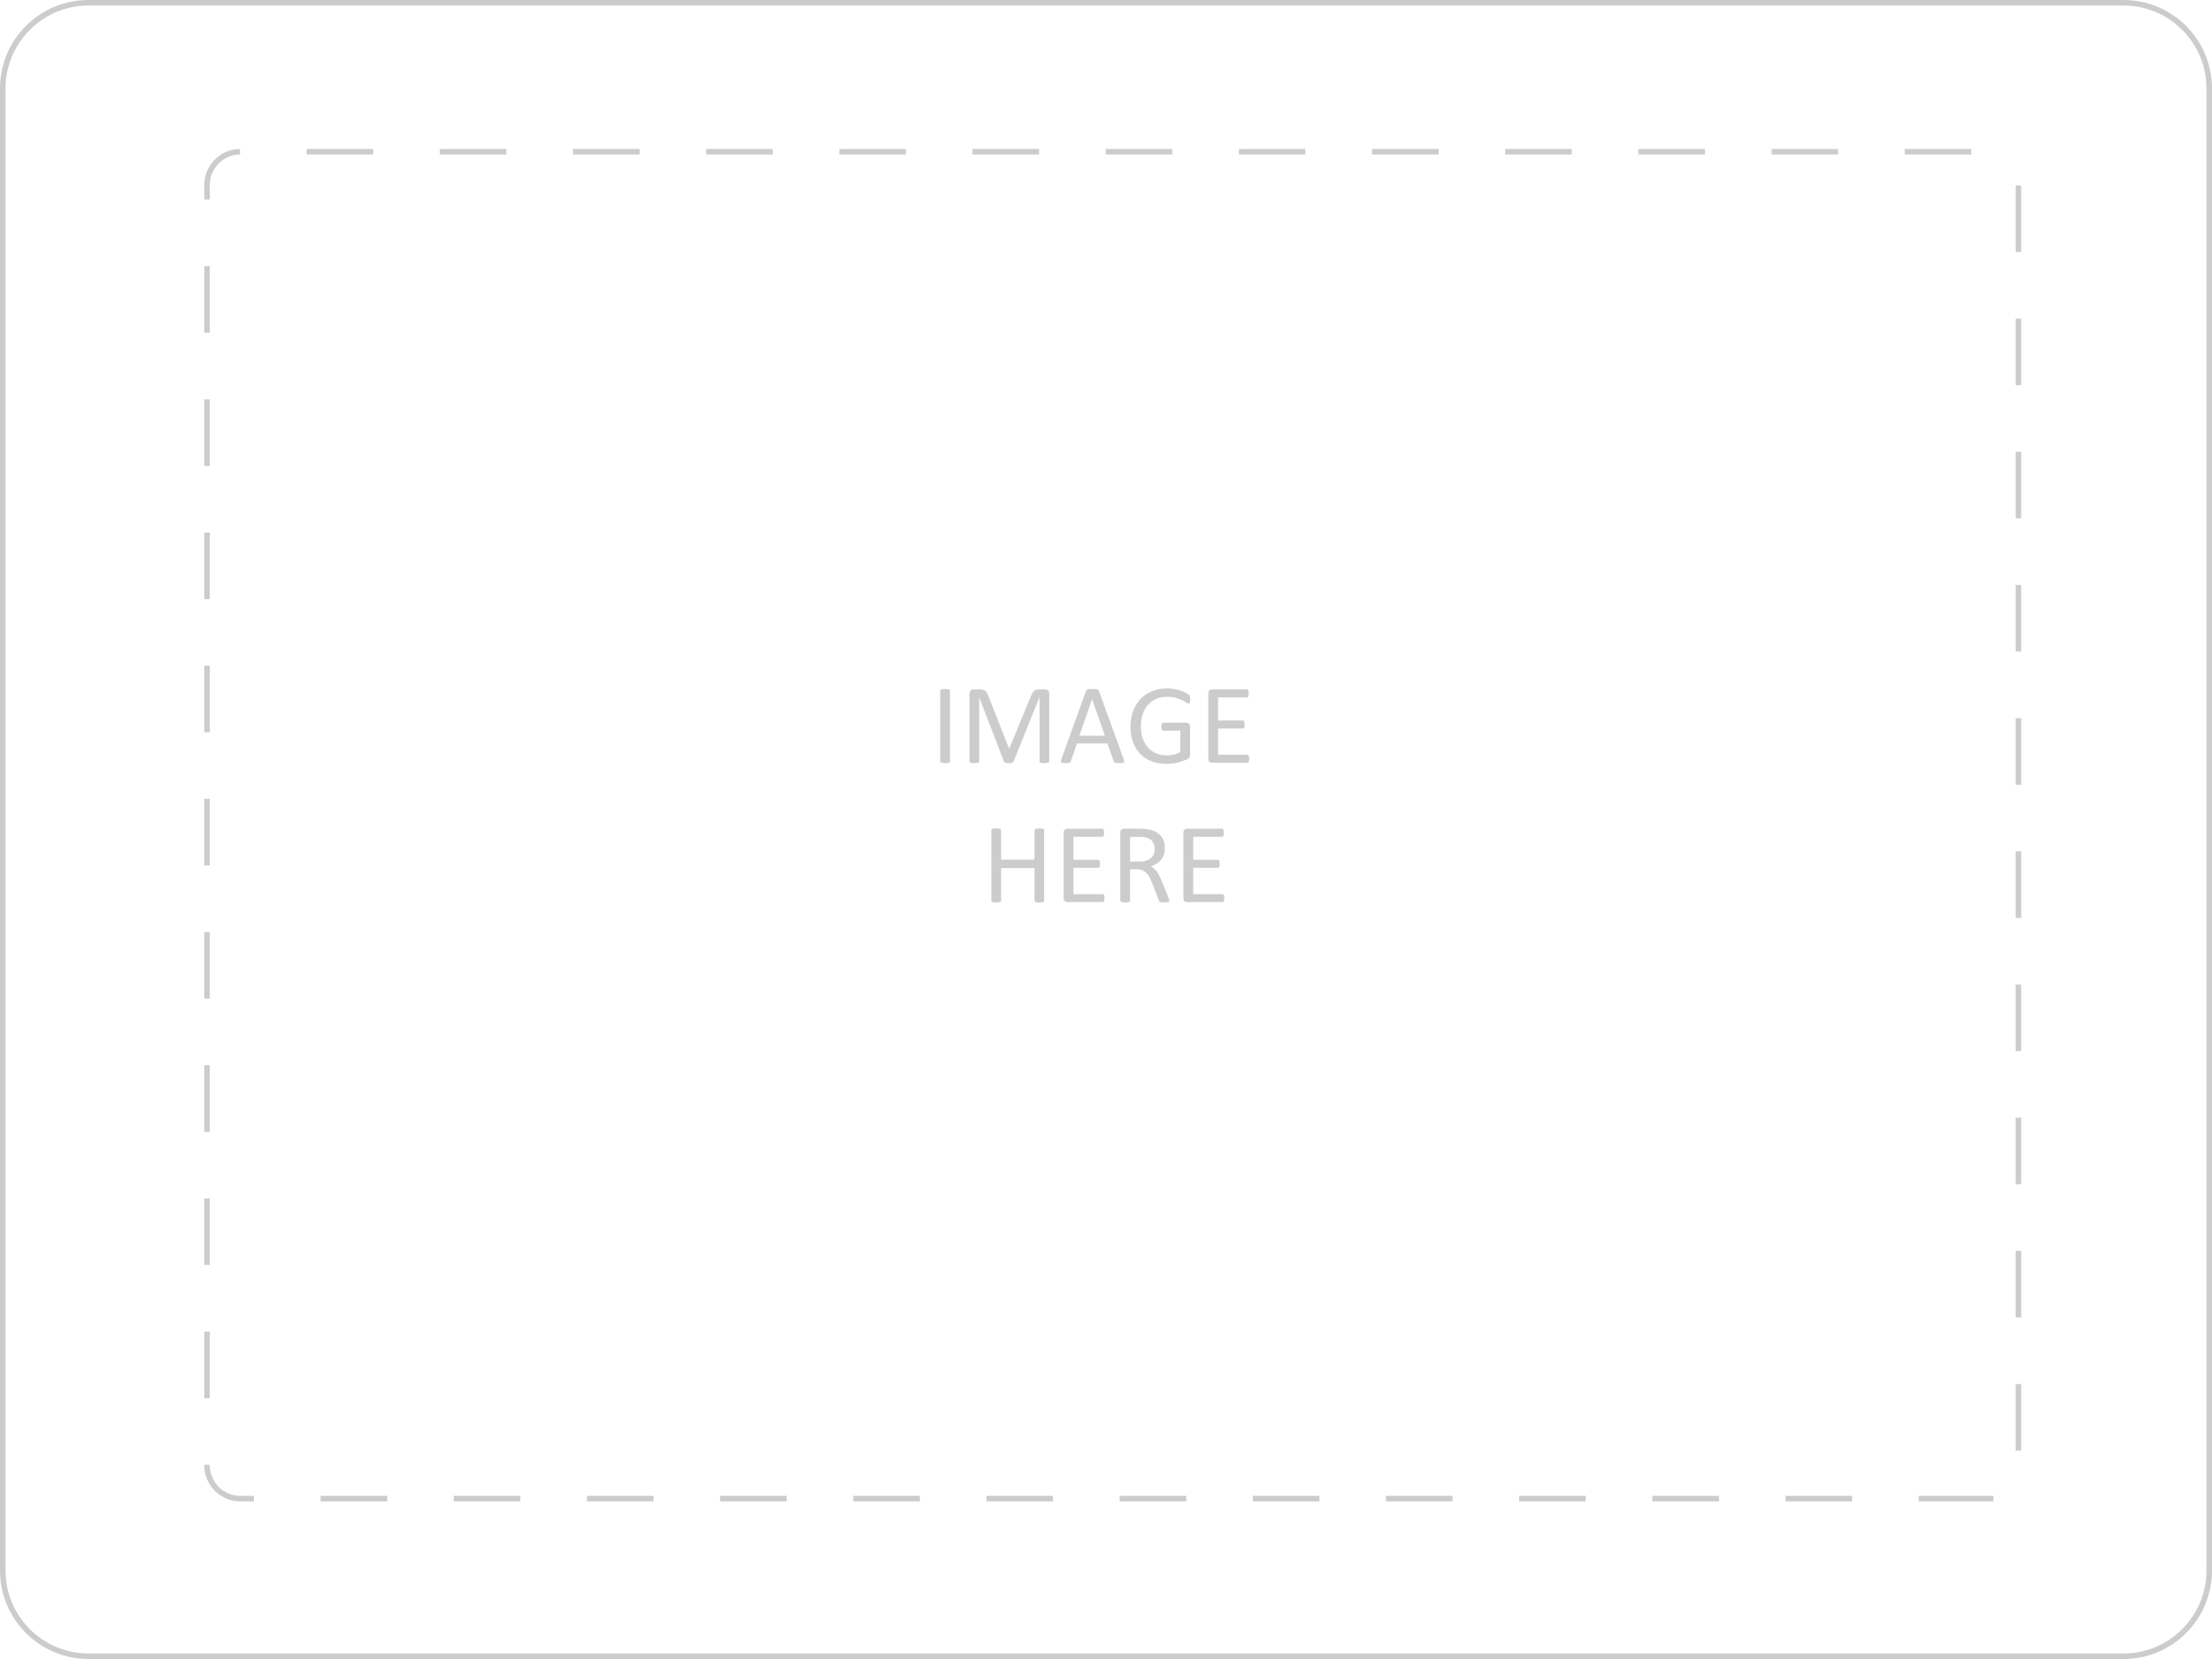
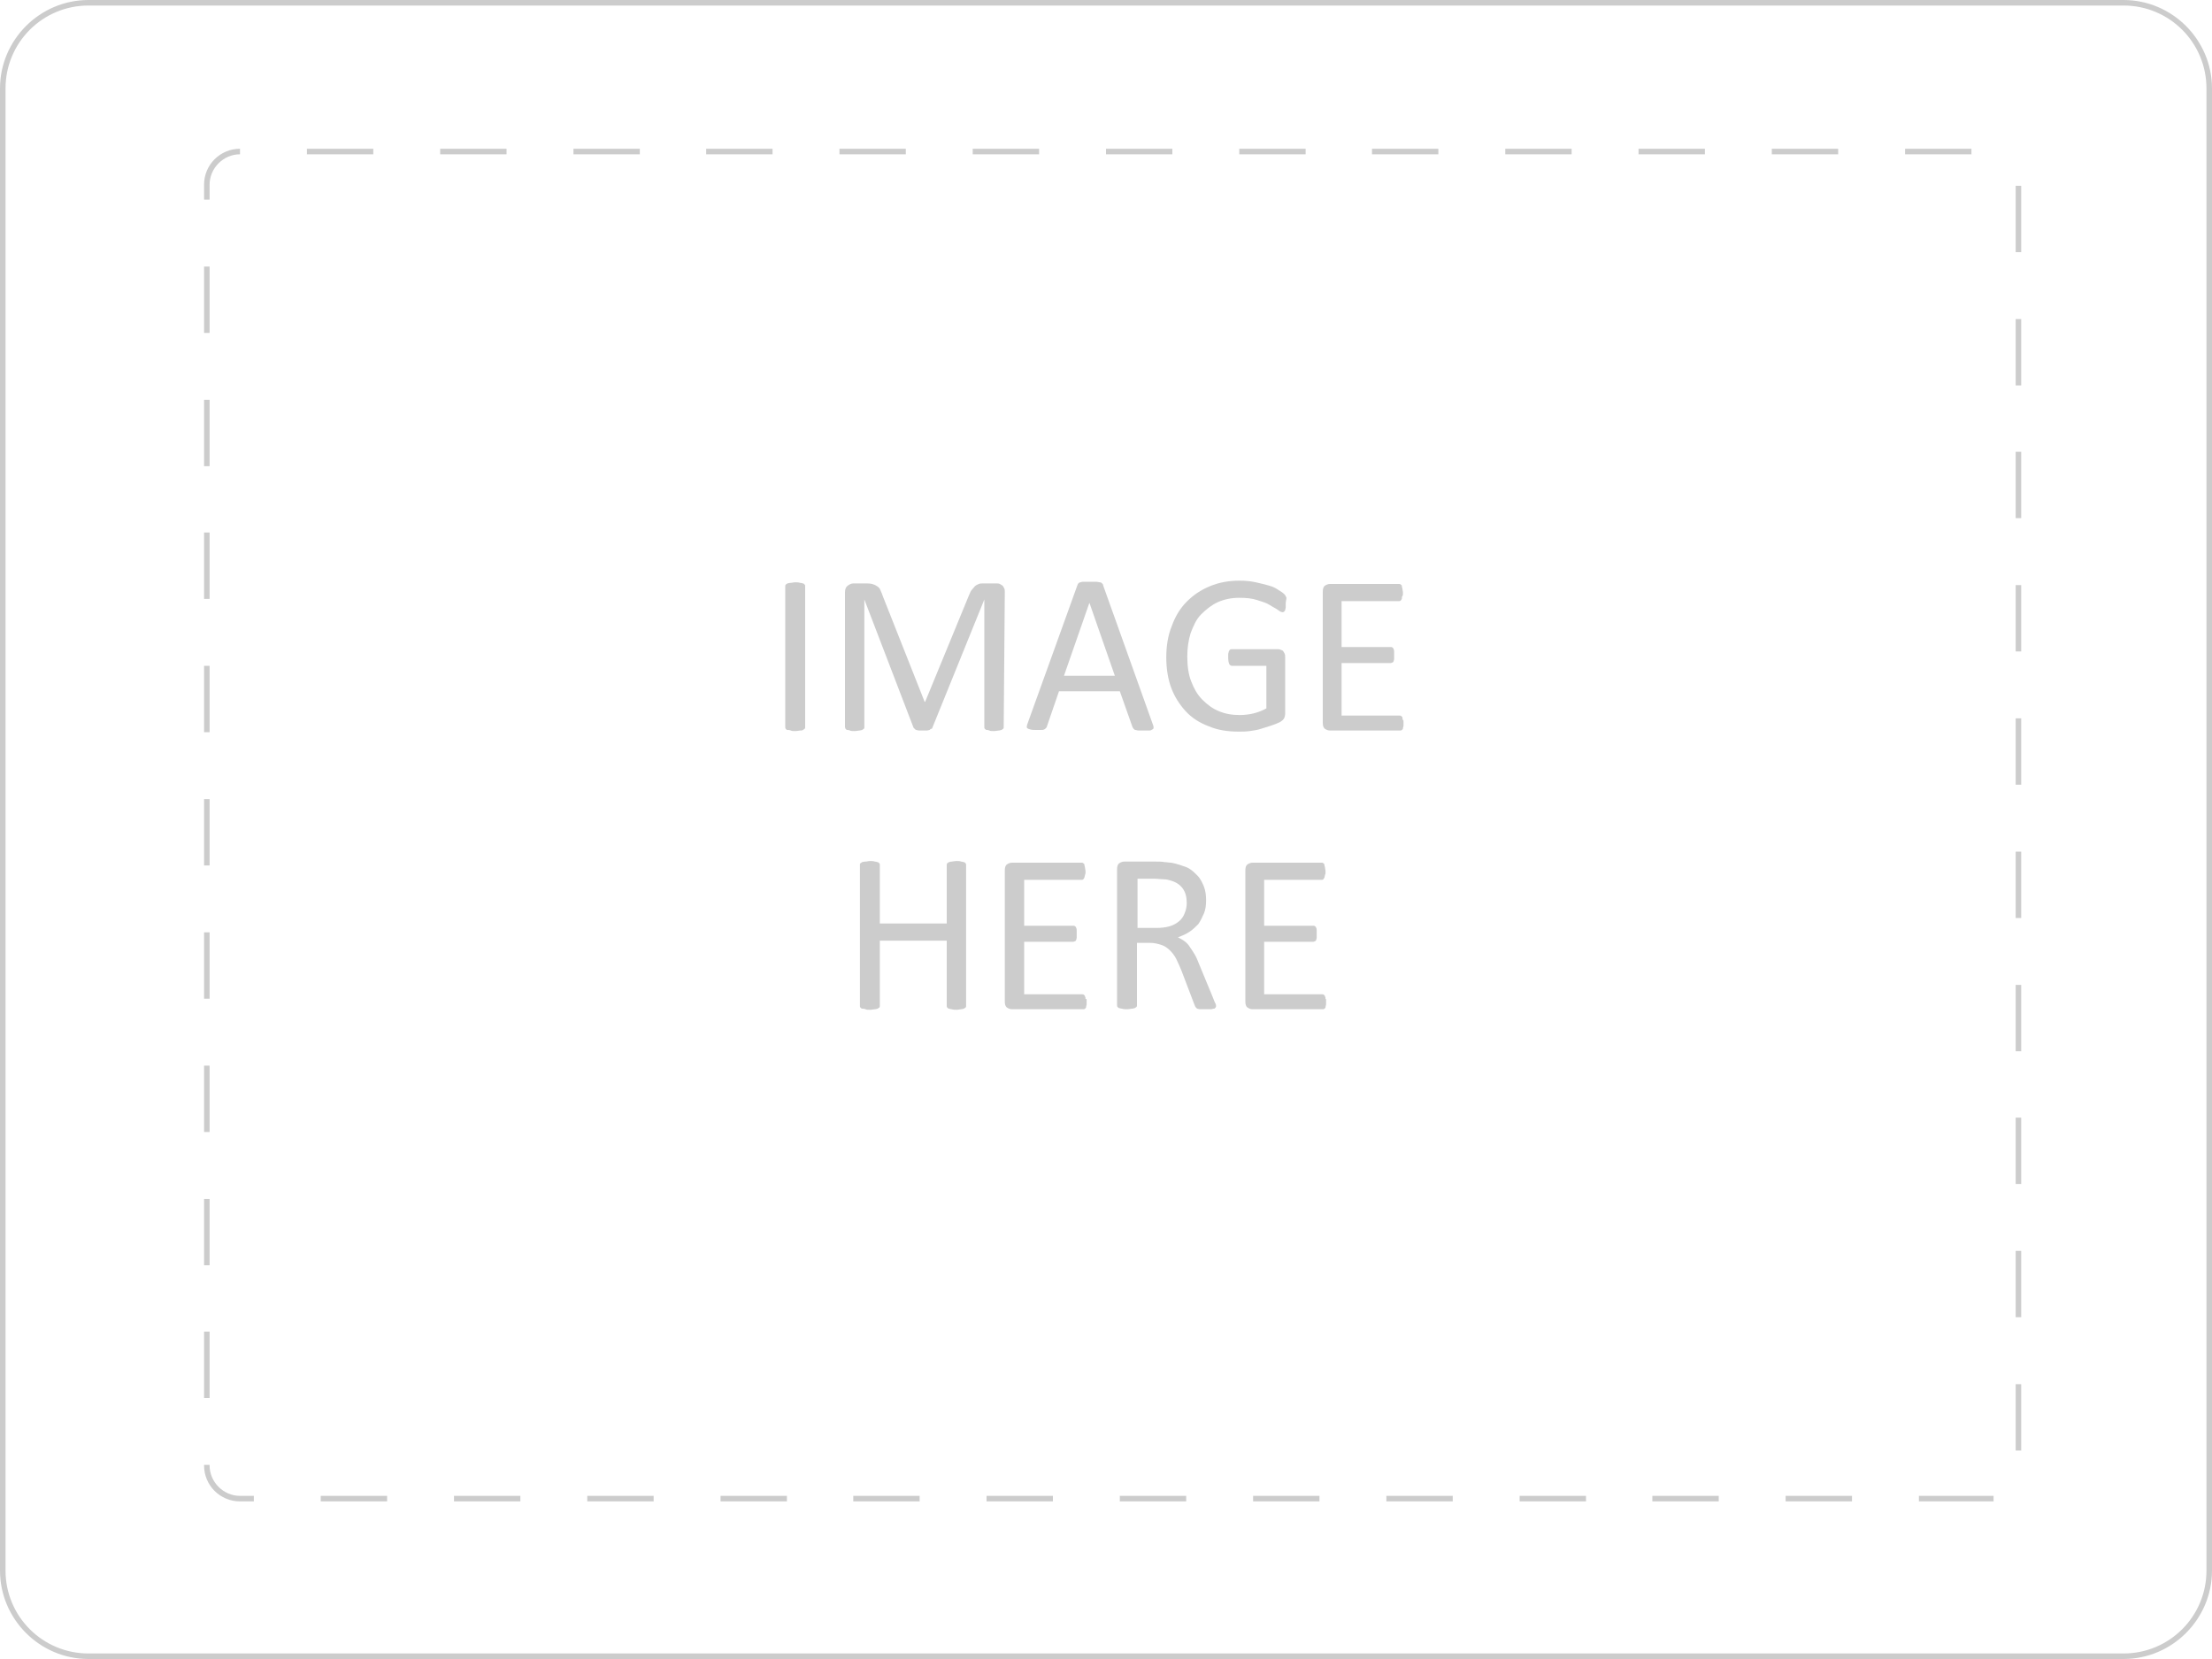
<svg xmlns="http://www.w3.org/2000/svg" version="1.1" id="圖層_1" x="0px" y="0px" viewBox="0 0 400 300" style="enable-background:new 0 0 400 300;" xml:space="preserve">
  <style type="text/css">
	.st0{fill:#CCCCCC;}
</style>
  <g>
-     <path class="st0" d="M171.78,137.67c0,0.05-0.01,0.1-0.04,0.14s-0.08,0.07-0.14,0.1s-0.16,0.04-0.27,0.06   c-0.11,0.02-0.25,0.03-0.43,0.03c-0.16,0-0.3-0.01-0.42-0.03c-0.12-0.02-0.21-0.04-0.28-0.06s-0.12-0.06-0.14-0.1   s-0.04-0.09-0.04-0.14v-12.74c0-0.05,0.02-0.1,0.05-0.14c0.03-0.04,0.08-0.07,0.15-0.1c0.07-0.02,0.16-0.04,0.28-0.06   c0.11-0.02,0.25-0.03,0.41-0.03c0.17,0,0.31,0.01,0.43,0.03c0.11,0.02,0.2,0.04,0.27,0.06c0.07,0.02,0.12,0.06,0.14,0.1   s0.04,0.09,0.04,0.14V137.67z" />
-     <path class="st0" d="M189.74,137.67c0,0.05-0.01,0.1-0.04,0.14c-0.03,0.04-0.08,0.07-0.15,0.1c-0.07,0.02-0.16,0.04-0.27,0.06   c-0.11,0.02-0.25,0.03-0.43,0.03c-0.16,0-0.3-0.01-0.42-0.03c-0.12-0.02-0.21-0.04-0.27-0.06s-0.11-0.06-0.14-0.1   c-0.03-0.04-0.04-0.09-0.04-0.14v-11.56h-0.02l-4.68,11.61c-0.02,0.05-0.05,0.09-0.09,0.12s-0.09,0.06-0.16,0.09   c-0.07,0.02-0.16,0.04-0.26,0.05c-0.1,0.01-0.22,0.02-0.35,0.02c-0.14,0-0.27-0.01-0.37-0.02s-0.19-0.03-0.26-0.06   c-0.07-0.02-0.12-0.05-0.16-0.09s-0.06-0.07-0.08-0.11l-4.47-11.61h-0.01v11.56c0,0.05-0.01,0.1-0.04,0.14   c-0.03,0.04-0.08,0.07-0.15,0.1c-0.07,0.02-0.16,0.04-0.27,0.06c-0.11,0.02-0.26,0.03-0.43,0.03c-0.17,0-0.31-0.01-0.42-0.03   c-0.11-0.02-0.2-0.04-0.27-0.06s-0.11-0.06-0.14-0.1c-0.02-0.04-0.04-0.09-0.04-0.14v-12.2c0-0.29,0.08-0.49,0.23-0.62   s0.32-0.18,0.51-0.18h1.08c0.22,0,0.42,0.02,0.58,0.06s0.31,0.11,0.44,0.19s0.23,0.2,0.31,0.34s0.16,0.3,0.22,0.48l3.79,9.61h0.05   l3.95-9.58c0.08-0.21,0.16-0.38,0.25-0.52s0.19-0.26,0.3-0.34c0.11-0.09,0.23-0.15,0.36-0.18s0.28-0.06,0.46-0.06h1.14   c0.1,0,0.2,0.02,0.3,0.05c0.09,0.03,0.17,0.08,0.24,0.14c0.07,0.07,0.12,0.15,0.16,0.25c0.04,0.1,0.06,0.22,0.06,0.36V137.67z" />
-     <path class="st0" d="M203.2,137.31c0.05,0.15,0.08,0.27,0.09,0.36c0,0.09-0.02,0.16-0.08,0.21s-0.15,0.08-0.27,0.09   c-0.13,0.01-0.3,0.02-0.51,0.02s-0.38,0-0.51-0.02c-0.13-0.01-0.22-0.03-0.29-0.05c-0.06-0.02-0.11-0.06-0.14-0.1   c-0.03-0.04-0.06-0.09-0.09-0.15l-1.14-3.23h-5.52l-1.09,3.19c-0.02,0.06-0.05,0.11-0.08,0.16c-0.03,0.04-0.08,0.08-0.15,0.11   c-0.06,0.03-0.16,0.05-0.28,0.07c-0.12,0.01-0.28,0.02-0.47,0.02c-0.2,0-0.36-0.01-0.49-0.03c-0.13-0.02-0.21-0.05-0.27-0.1   c-0.05-0.05-0.08-0.12-0.07-0.21c0-0.09,0.03-0.21,0.09-0.36l4.45-12.33c0.03-0.08,0.06-0.14,0.11-0.18s0.11-0.09,0.2-0.11   c0.08-0.03,0.19-0.05,0.33-0.06c0.13-0.01,0.3-0.02,0.51-0.02c0.22,0,0.4,0,0.54,0.02c0.14,0.01,0.26,0.03,0.35,0.06   s0.16,0.07,0.21,0.12c0.05,0.05,0.09,0.11,0.11,0.19L203.2,137.31z M197.49,126.43h-0.01l-2.29,6.61h4.61L197.49,126.43z" />
-     <path class="st0" d="M215.23,126.47c0,0.13-0.01,0.24-0.02,0.34s-0.03,0.18-0.06,0.25s-0.06,0.11-0.1,0.14s-0.08,0.04-0.13,0.04   c-0.08,0-0.22-0.06-0.41-0.19s-0.45-0.27-0.77-0.43s-0.71-0.3-1.15-0.43c-0.45-0.13-0.98-0.19-1.59-0.19   c-0.73,0-1.39,0.13-1.97,0.4s-1.07,0.64-1.48,1.11s-0.71,1.03-0.93,1.68c-0.22,0.65-0.32,1.35-0.32,2.11c0,0.85,0.12,1.6,0.35,2.26   c0.24,0.66,0.56,1.21,0.98,1.66s0.91,0.79,1.49,1.03c0.58,0.23,1.21,0.35,1.9,0.35c0.41,0,0.83-0.05,1.25-0.15   c0.42-0.1,0.81-0.25,1.17-0.45v-3.87h-3.08c-0.12,0-0.2-0.06-0.26-0.17c-0.06-0.12-0.09-0.3-0.09-0.54c0-0.13,0.01-0.24,0.02-0.33   c0.01-0.09,0.04-0.17,0.07-0.23c0.03-0.06,0.07-0.1,0.11-0.13s0.09-0.04,0.15-0.04h4.21c0.08,0,0.15,0.01,0.23,0.04   s0.14,0.07,0.21,0.12s0.11,0.13,0.14,0.23s0.05,0.21,0.05,0.33v5.06c0,0.18-0.03,0.33-0.09,0.46s-0.19,0.24-0.39,0.34   s-0.45,0.21-0.77,0.32s-0.64,0.22-0.97,0.3s-0.67,0.14-1.01,0.18s-0.68,0.06-1.02,0.06c-1.03,0-1.94-0.16-2.75-0.48   c-0.81-0.32-1.49-0.77-2.05-1.36c-0.56-0.59-0.98-1.29-1.28-2.11s-0.44-1.74-0.44-2.75c0-1.05,0.16-2.01,0.48-2.86   c0.32-0.85,0.77-1.58,1.34-2.18c0.58-0.6,1.27-1.07,2.08-1.4c0.81-0.33,1.71-0.5,2.69-0.5c0.51,0,0.98,0.04,1.43,0.13   s0.84,0.19,1.18,0.31c0.35,0.12,0.64,0.25,0.87,0.39c0.24,0.14,0.4,0.25,0.49,0.34s0.15,0.19,0.18,0.31   S215.23,126.26,215.23,126.47z" />
-     <path class="st0" d="M225.89,137.21c0,0.12-0.01,0.23-0.02,0.32c-0.01,0.09-0.04,0.17-0.07,0.23s-0.07,0.11-0.12,0.13   c-0.04,0.03-0.09,0.04-0.15,0.04h-6.37c-0.16,0-0.31-0.05-0.45-0.16c-0.14-0.11-0.21-0.29-0.21-0.56v-11.83   c0-0.27,0.07-0.45,0.21-0.56c0.14-0.11,0.29-0.16,0.45-0.16h6.3c0.05,0,0.1,0.01,0.15,0.04c0.04,0.03,0.08,0.07,0.11,0.13   s0.05,0.14,0.07,0.23c0.02,0.09,0.03,0.21,0.03,0.34c0,0.12-0.01,0.23-0.03,0.32c-0.02,0.09-0.04,0.17-0.07,0.23   c-0.03,0.06-0.06,0.1-0.11,0.13c-0.04,0.03-0.09,0.04-0.15,0.04h-5.19v4.16h4.45c0.05,0,0.1,0.02,0.15,0.05   c0.04,0.03,0.08,0.07,0.11,0.13c0.03,0.05,0.05,0.13,0.07,0.23s0.02,0.21,0.02,0.34c0,0.12-0.01,0.23-0.02,0.32   s-0.04,0.16-0.07,0.22c-0.03,0.05-0.07,0.09-0.11,0.12c-0.04,0.02-0.09,0.04-0.15,0.04h-4.45v4.75h5.26c0.05,0,0.1,0.01,0.15,0.04   c0.04,0.03,0.08,0.07,0.12,0.13s0.06,0.13,0.07,0.23C225.88,136.96,225.89,137.07,225.89,137.21z" />
-     <path class="st0" d="M188.82,162.87c0,0.05-0.01,0.1-0.04,0.14s-0.08,0.07-0.14,0.1c-0.07,0.02-0.16,0.04-0.27,0.06   c-0.11,0.02-0.25,0.03-0.42,0.03c-0.18,0-0.32-0.01-0.43-0.03c-0.11-0.02-0.2-0.04-0.27-0.06c-0.07-0.02-0.12-0.06-0.14-0.1   s-0.04-0.09-0.04-0.14v-5.89h-6.04v5.89c0,0.05-0.01,0.1-0.04,0.14s-0.08,0.07-0.14,0.1c-0.07,0.02-0.16,0.04-0.27,0.06   c-0.11,0.02-0.25,0.03-0.43,0.03c-0.16,0-0.3-0.01-0.42-0.03c-0.12-0.02-0.21-0.04-0.28-0.06c-0.07-0.02-0.12-0.06-0.14-0.1   s-0.04-0.09-0.04-0.14v-12.74c0-0.05,0.01-0.1,0.04-0.14s0.08-0.07,0.14-0.1c0.07-0.02,0.16-0.04,0.28-0.06   c0.12-0.02,0.26-0.03,0.42-0.03c0.17,0,0.31,0.01,0.43,0.03c0.11,0.02,0.2,0.04,0.27,0.06c0.07,0.02,0.12,0.06,0.14,0.1   s0.04,0.09,0.04,0.14v5.31h6.04v-5.31c0-0.05,0.01-0.1,0.04-0.14s0.08-0.07,0.14-0.1c0.07-0.02,0.16-0.04,0.27-0.06   c0.11-0.02,0.25-0.03,0.43-0.03c0.16,0,0.3,0.01,0.42,0.03c0.11,0.02,0.2,0.04,0.27,0.06c0.07,0.02,0.12,0.06,0.14,0.1   s0.04,0.09,0.04,0.14V162.87z" />
-     <path class="st0" d="M199.73,162.41c0,0.12-0.01,0.23-0.02,0.32c-0.01,0.09-0.04,0.17-0.07,0.23s-0.07,0.11-0.12,0.13   c-0.04,0.03-0.09,0.04-0.15,0.04h-6.37c-0.16,0-0.31-0.05-0.45-0.16c-0.14-0.11-0.21-0.29-0.21-0.56v-11.83   c0-0.27,0.07-0.45,0.21-0.56s0.29-0.16,0.45-0.16h6.3c0.05,0,0.1,0.01,0.15,0.04s0.08,0.07,0.11,0.13s0.05,0.14,0.07,0.23   c0.02,0.09,0.03,0.21,0.03,0.34c0,0.12-0.01,0.23-0.03,0.32c-0.02,0.09-0.04,0.17-0.07,0.23c-0.03,0.06-0.06,0.1-0.11,0.13   s-0.09,0.04-0.15,0.04h-5.19v4.16h4.45c0.05,0,0.1,0.01,0.15,0.05c0.04,0.03,0.08,0.07,0.11,0.13c0.03,0.05,0.05,0.13,0.07,0.23   s0.02,0.21,0.02,0.34c0,0.12-0.01,0.23-0.02,0.32s-0.04,0.16-0.07,0.22c-0.03,0.05-0.07,0.09-0.11,0.12   c-0.04,0.02-0.09,0.04-0.15,0.04h-4.45v4.75h5.26c0.05,0,0.1,0.01,0.15,0.04c0.04,0.03,0.08,0.07,0.12,0.13   c0.03,0.06,0.06,0.13,0.07,0.23C199.73,162.16,199.73,162.27,199.73,162.41z" />
-     <path class="st0" d="M211.45,162.87c0,0.05-0.01,0.1-0.03,0.14s-0.07,0.08-0.13,0.1s-0.16,0.05-0.29,0.06s-0.29,0.02-0.49,0.02   c-0.18,0-0.32-0.01-0.44-0.02c-0.11-0.01-0.2-0.04-0.27-0.07c-0.07-0.03-0.12-0.07-0.16-0.13c-0.04-0.05-0.07-0.12-0.1-0.21   l-1.22-3.13c-0.14-0.36-0.29-0.68-0.45-0.98c-0.15-0.3-0.34-0.55-0.55-0.77c-0.21-0.22-0.46-0.38-0.75-0.5   c-0.29-0.12-0.63-0.18-1.04-0.18h-1.18v5.65c0,0.05-0.02,0.1-0.05,0.14c-0.03,0.04-0.08,0.07-0.14,0.1   c-0.07,0.02-0.15,0.04-0.27,0.06c-0.11,0.02-0.25,0.03-0.43,0.03s-0.31-0.01-0.43-0.03c-0.11-0.02-0.2-0.04-0.27-0.06   c-0.07-0.02-0.12-0.06-0.14-0.1s-0.04-0.09-0.04-0.14v-12.28c0-0.27,0.07-0.45,0.21-0.56c0.14-0.11,0.29-0.16,0.45-0.16h2.82   c0.33,0,0.61,0.01,0.84,0.03c0.22,0.02,0.42,0.04,0.6,0.06c0.51,0.09,0.97,0.23,1.36,0.42c0.39,0.19,0.72,0.43,0.99,0.73   s0.47,0.63,0.6,1.01c0.13,0.38,0.2,0.8,0.2,1.26c0,0.44-0.06,0.84-0.18,1.19c-0.12,0.35-0.29,0.66-0.52,0.93   c-0.23,0.27-0.5,0.5-0.81,0.7s-0.67,0.37-1.06,0.5c0.22,0.1,0.42,0.22,0.59,0.36c0.18,0.15,0.34,0.32,0.5,0.53   c0.15,0.21,0.3,0.44,0.44,0.71s0.27,0.57,0.41,0.9l1.19,2.92c0.1,0.25,0.16,0.42,0.18,0.52   C211.44,162.74,211.45,162.82,211.45,162.87z M208.8,153.55c0-0.52-0.12-0.96-0.35-1.32c-0.23-0.36-0.62-0.62-1.17-0.77   c-0.17-0.05-0.36-0.08-0.58-0.1c-0.22-0.02-0.5-0.03-0.85-0.03h-1.49v4.47h1.72c0.46,0,0.87-0.06,1.21-0.17   c0.34-0.11,0.62-0.27,0.85-0.47c0.23-0.2,0.39-0.44,0.5-0.71C208.74,154.17,208.8,153.87,208.8,153.55z" />
-     <path class="st0" d="M221.39,162.41c0,0.12-0.01,0.23-0.02,0.32c-0.01,0.09-0.04,0.17-0.07,0.23s-0.07,0.11-0.12,0.13   c-0.04,0.03-0.09,0.04-0.15,0.04h-6.37c-0.16,0-0.31-0.05-0.45-0.16c-0.14-0.11-0.21-0.29-0.21-0.56v-11.83   c0-0.27,0.07-0.45,0.21-0.56c0.14-0.11,0.29-0.16,0.45-0.16h6.3c0.05,0,0.1,0.01,0.15,0.04c0.04,0.03,0.08,0.07,0.11,0.13   s0.05,0.14,0.07,0.23c0.02,0.09,0.03,0.21,0.03,0.34c0,0.12-0.01,0.23-0.03,0.32c-0.02,0.09-0.04,0.17-0.07,0.23   c-0.03,0.06-0.06,0.1-0.11,0.13c-0.04,0.03-0.09,0.04-0.15,0.04h-5.19v4.16h4.45c0.05,0,0.1,0.01,0.15,0.05   c0.04,0.03,0.08,0.07,0.11,0.13c0.03,0.05,0.05,0.13,0.07,0.23s0.02,0.21,0.02,0.34c0,0.12-0.01,0.23-0.02,0.32   s-0.04,0.16-0.07,0.22c-0.03,0.05-0.07,0.09-0.11,0.12c-0.04,0.02-0.09,0.04-0.15,0.04h-4.45v4.75h5.26c0.05,0,0.1,0.01,0.15,0.04   c0.04,0.03,0.08,0.07,0.12,0.13c0.03,0.06,0.06,0.13,0.07,0.23C221.38,162.16,221.39,162.27,221.39,162.41z" />
+     <path class="st0" d="M145.6,131.5c0,0.1,0,0.2-0.1,0.3s-0.2,0.1-0.3,0.2s-0.3,0.1-0.5,0.1s-0.5,0.1-0.9,0.1c-0.3,0-0.6,0-0.8-0.1   s-0.4-0.1-0.6-0.1s-0.2-0.1-0.3-0.2s-0.1-0.2-0.1-0.3V106c0-0.1,0-0.2,0.1-0.3s0.2-0.1,0.3-0.2c0.1,0,0.3-0.1,0.6-0.1   c0.2,0,0.5-0.1,0.8-0.1c0.3,0,0.6,0,0.9,0.1c0.2,0,0.4,0.1,0.5,0.1s0.2,0.1,0.3,0.2s0.1,0.2,0.1,0.3L145.6,131.5L145.6,131.5z" />
+     <path class="st0" d="M181.5,131.5c0,0.1,0,0.2-0.1,0.3s-0.2,0.1-0.3,0.2c-0.1,0-0.3,0.1-0.5,0.1s-0.5,0.1-0.9,0.1   c-0.3,0-0.6,0-0.8-0.1s-0.4-0.1-0.5-0.1s-0.2-0.1-0.3-0.2c-0.1-0.1-0.1-0.2-0.1-0.3v-23.1h0l-9.4,23.2c0,0.1-0.1,0.2-0.2,0.2   s-0.2,0.1-0.3,0.2c-0.1,0-0.3,0.1-0.5,0.1c-0.2,0-0.4,0-0.7,0c-0.3,0-0.5,0-0.7,0s-0.4-0.1-0.5-0.1c-0.1,0-0.2-0.1-0.3-0.2   s-0.1-0.1-0.2-0.2l-8.9-23.2h0v23.1c0,0.1,0,0.2-0.1,0.3s-0.2,0.1-0.3,0.2c-0.1,0-0.3,0.1-0.5,0.1s-0.5,0.1-0.9,0.1s-0.6,0-0.8-0.1   s-0.4-0.1-0.5-0.1s-0.2-0.1-0.3-0.2c0-0.1-0.1-0.2-0.1-0.3v-24.4c0-0.6,0.2-1,0.5-1.2s0.6-0.4,1-0.4h2.2c0.4,0,0.8,0,1.2,0.1   s0.6,0.2,0.9,0.4s0.5,0.4,0.6,0.7s0.3,0.6,0.4,1l7.6,19.2h0.1l7.9-19.2c0.2-0.4,0.3-0.8,0.5-1s0.4-0.5,0.6-0.7   c0.2-0.2,0.5-0.3,0.7-0.4s0.6-0.1,0.9-0.1h2.3c0.2,0,0.4,0,0.6,0.1c0.2,0.1,0.3,0.2,0.5,0.3c0.1,0.1,0.2,0.3,0.3,0.5   c0.1,0.2,0.1,0.4,0.1,0.7L181.5,131.5L181.5,131.5z" />
+     <path class="st0" d="M208.4,130.8c0.1,0.3,0.2,0.5,0.2,0.7c0,0.2,0,0.3-0.2,0.4s-0.3,0.2-0.5,0.2c-0.3,0-0.6,0-1,0s-0.8,0-1,0   c-0.3,0-0.4-0.1-0.6-0.1c-0.1,0-0.2-0.1-0.3-0.2c-0.1-0.1-0.1-0.2-0.2-0.3l-2.3-6.5h-11l-2.2,6.4c0,0.1-0.1,0.2-0.2,0.3   c-0.1,0.1-0.2,0.2-0.3,0.2c-0.1,0.1-0.3,0.1-0.6,0.1c-0.2,0-0.6,0-0.9,0c-0.4,0-0.7,0-1-0.1s-0.4-0.1-0.5-0.2   c-0.1-0.1-0.2-0.2-0.1-0.4c0-0.2,0.1-0.4,0.2-0.7l8.9-24.7c0.1-0.2,0.1-0.3,0.2-0.4s0.2-0.2,0.4-0.2c0.2-0.1,0.4-0.1,0.7-0.1   c0.3,0,0.6,0,1,0c0.4,0,0.8,0,1.1,0c0.3,0,0.5,0.1,0.7,0.1s0.3,0.1,0.4,0.2s0.2,0.2,0.2,0.4L208.4,130.8z M197,109L197,109   l-4.6,13.2h9.2L197,109z" />
+     <path class="st0" d="M232.5,109.1c0,0.3,0,0.5,0,0.7s-0.1,0.4-0.1,0.5s-0.1,0.2-0.2,0.3s-0.2,0.1-0.3,0.1c-0.2,0-0.4-0.1-0.8-0.4   s-0.9-0.5-1.5-0.9s-1.4-0.6-2.3-0.9c-0.9-0.3-2-0.4-3.2-0.4c-1.5,0-2.8,0.3-3.9,0.8s-2.1,1.3-3,2.2s-1.4,2.1-1.9,3.4   c-0.4,1.3-0.6,2.7-0.6,4.2c0,1.7,0.2,3.2,0.7,4.5c0.5,1.3,1.1,2.4,2,3.3s1.8,1.6,3,2.1c1.2,0.5,2.4,0.7,3.8,0.7   c0.8,0,1.7-0.1,2.5-0.3c0.8-0.2,1.6-0.5,2.3-0.9v-7.7h-6.2c-0.2,0-0.4-0.1-0.5-0.3c-0.1-0.2-0.2-0.6-0.2-1.1c0-0.3,0-0.5,0-0.7   c0-0.2,0.1-0.3,0.1-0.5c0.1-0.1,0.1-0.2,0.2-0.3s0.2-0.1,0.3-0.1h8.4c0.2,0,0.3,0,0.5,0.1s0.3,0.1,0.4,0.2s0.2,0.3,0.3,0.5   s0.1,0.4,0.1,0.7v10.1c0,0.4-0.1,0.7-0.2,0.9s-0.4,0.5-0.8,0.7s-0.9,0.4-1.5,0.6s-1.3,0.4-1.9,0.6s-1.3,0.3-2,0.4s-1.4,0.1-2,0.1   c-2.1,0-3.9-0.3-5.5-1c-1.6-0.6-3-1.5-4.1-2.7s-2-2.6-2.6-4.2s-0.9-3.5-0.9-5.5c0-2.1,0.3-4,1-5.7c0.6-1.7,1.5-3.2,2.7-4.4   c1.2-1.2,2.5-2.1,4.2-2.8s3.4-1,5.4-1c1,0,2,0.1,2.9,0.3s1.7,0.4,2.4,0.6c0.7,0.2,1.3,0.5,1.7,0.8c0.5,0.3,0.8,0.5,1,0.7   s0.3,0.4,0.4,0.6S232.5,108.7,232.5,109.1z" />
+     <path class="st0" d="M253.8,130.6c0,0.2,0,0.5,0,0.6c0,0.2-0.1,0.3-0.1,0.5s-0.1,0.2-0.2,0.3c-0.1,0.1-0.2,0.1-0.3,0.1h-12.7   c-0.3,0-0.6-0.1-0.9-0.3s-0.4-0.6-0.4-1.1v-23.7c0-0.5,0.1-0.9,0.4-1.1s0.6-0.3,0.9-0.3H253c0.1,0,0.2,0,0.3,0.1   c0.1,0.1,0.2,0.1,0.2,0.3s0.1,0.3,0.1,0.5c0,0.2,0.1,0.4,0.1,0.7c0,0.2,0,0.5-0.1,0.6s-0.1,0.3-0.1,0.5c-0.1,0.1-0.1,0.2-0.2,0.3   c-0.1,0.1-0.2,0.1-0.3,0.1h-10.4v8.3h8.9c0.1,0,0.2,0,0.3,0.1c0.1,0.1,0.2,0.1,0.2,0.3c0.1,0.1,0.1,0.3,0.1,0.5s0,0.4,0,0.7   c0,0.2,0,0.5,0,0.6s-0.1,0.3-0.1,0.4c-0.1,0.1-0.1,0.2-0.2,0.2c-0.1,0-0.2,0.1-0.3,0.1h-8.9v9.5h10.5c0.1,0,0.2,0,0.3,0.1   c0.1,0.1,0.2,0.1,0.2,0.3s0.1,0.3,0.1,0.5C253.8,130.1,253.8,130.3,253.8,130.6z" />
+     <path class="st0" d="M174.7,181.9c0,0.1,0,0.2-0.1,0.3s-0.2,0.1-0.3,0.2c-0.1,0-0.3,0.1-0.5,0.1s-0.5,0.1-0.8,0.1   c-0.4,0-0.6,0-0.9-0.1c-0.2,0-0.4-0.1-0.5-0.1s-0.2-0.1-0.3-0.2s-0.1-0.2-0.1-0.3v-11.8h-12.1v11.8c0,0.1,0,0.2-0.1,0.3   s-0.2,0.1-0.3,0.2c-0.1,0-0.3,0.1-0.5,0.1s-0.5,0.1-0.9,0.1c-0.3,0-0.6,0-0.8-0.1s-0.4-0.1-0.6-0.1c-0.1,0-0.2-0.1-0.3-0.2   s-0.1-0.2-0.1-0.3v-25.5c0-0.1,0-0.2,0.1-0.3s0.2-0.1,0.3-0.2c0.1,0,0.3-0.1,0.6-0.1s0.5-0.1,0.8-0.1c0.3,0,0.6,0,0.9,0.1   c0.2,0,0.4,0.1,0.5,0.1s0.2,0.1,0.3,0.2s0.1,0.2,0.1,0.3V167h12.1v-10.6c0-0.1,0-0.2,0.1-0.3s0.2-0.1,0.3-0.2   c0.1,0,0.3-0.1,0.5-0.1s0.5-0.1,0.9-0.1c0.3,0,0.6,0,0.8,0.1c0.2,0,0.4,0.1,0.5,0.1s0.2,0.1,0.3,0.2s0.1,0.2,0.1,0.3V181.9z" />
+     <path class="st0" d="M196.5,181c0,0.2,0,0.5,0,0.6c0,0.2-0.1,0.3-0.1,0.5s-0.1,0.2-0.2,0.3c-0.1,0.1-0.2,0.1-0.3,0.1H183   c-0.3,0-0.6-0.1-0.9-0.3s-0.4-0.6-0.4-1.1v-23.7c0-0.5,0.1-0.9,0.4-1.1s0.6-0.3,0.9-0.3h12.6c0.1,0,0.2,0,0.3,0.1s0.2,0.1,0.2,0.3   s0.1,0.3,0.1,0.5s0.1,0.4,0.1,0.7c0,0.2,0,0.5-0.1,0.6c0,0.2-0.1,0.3-0.1,0.5c-0.1,0.1-0.1,0.2-0.2,0.3s-0.2,0.1-0.3,0.1h-10.4v8.3   h8.9c0.1,0,0.2,0,0.3,0.1c0.1,0.1,0.2,0.1,0.2,0.3c0.1,0.1,0.1,0.3,0.1,0.5s0,0.4,0,0.7c0,0.2,0,0.5,0,0.6s-0.1,0.3-0.1,0.4   c-0.1,0.1-0.1,0.2-0.2,0.2c-0.1,0-0.2,0.1-0.3,0.1h-8.9v9.5h10.5c0.1,0,0.2,0,0.3,0.1c0.1,0.1,0.2,0.1,0.2,0.3   c0.1,0.1,0.1,0.3,0.1,0.5C196.5,180.5,196.5,180.7,196.5,181z" />
+     <path class="st0" d="M219.9,181.9c0,0.1,0,0.2-0.1,0.3s-0.1,0.2-0.3,0.2s-0.3,0.1-0.6,0.1s-0.6,0-1,0c-0.4,0-0.6,0-0.9,0   c-0.2,0-0.4-0.1-0.5-0.1c-0.1-0.1-0.2-0.1-0.3-0.3c-0.1-0.1-0.1-0.2-0.2-0.4l-2.4-6.3c-0.3-0.7-0.6-1.4-0.9-2   c-0.3-0.6-0.7-1.1-1.1-1.5s-0.9-0.8-1.5-1s-1.3-0.4-2.1-0.4h-2.4v11.3c0,0.1,0,0.2-0.1,0.3s-0.2,0.1-0.3,0.2   c-0.1,0-0.3,0.1-0.5,0.1c-0.2,0-0.5,0.1-0.9,0.1s-0.6,0-0.9-0.1c-0.2,0-0.4-0.1-0.5-0.1s-0.2-0.1-0.3-0.2s-0.1-0.2-0.1-0.3v-24.6   c0-0.5,0.1-0.9,0.4-1.1s0.6-0.3,0.9-0.3h5.6c0.7,0,1.2,0,1.7,0.1c0.4,0,0.8,0.1,1.2,0.1c1,0.2,1.9,0.5,2.7,0.8s1.4,0.9,2,1.5   s0.9,1.3,1.2,2c0.3,0.8,0.4,1.6,0.4,2.5c0,0.9-0.1,1.7-0.4,2.4s-0.6,1.3-1,1.9c-0.5,0.5-1,1-1.6,1.4s-1.3,0.7-2.1,1   c0.4,0.2,0.8,0.4,1.2,0.7c0.4,0.3,0.7,0.6,1,1.1c0.3,0.4,0.6,0.9,0.9,1.4s0.5,1.1,0.8,1.8l2.4,5.8c0.2,0.5,0.3,0.8,0.4,1   C219.9,181.6,219.9,181.8,219.9,181.9z M214.6,163.3c0-1-0.2-1.9-0.7-2.6c-0.5-0.7-1.2-1.2-2.3-1.5c-0.3-0.1-0.7-0.2-1.2-0.2   s-1-0.1-1.7-0.1h-3v8.9h3.4c0.9,0,1.7-0.1,2.4-0.3c0.7-0.2,1.2-0.5,1.7-0.9c0.5-0.4,0.8-0.9,1-1.4   C214.5,164.5,214.6,163.9,214.6,163.3z" />
+     <path class="st0" d="M239.8,181c0,0.2,0,0.5,0,0.6c0,0.2-0.1,0.3-0.1,0.5s-0.1,0.2-0.2,0.3c-0.1,0.1-0.2,0.1-0.3,0.1h-12.7   c-0.3,0-0.6-0.1-0.9-0.3s-0.4-0.6-0.4-1.1v-23.7c0-0.5,0.1-0.9,0.4-1.1s0.6-0.3,0.9-0.3H239c0.1,0,0.2,0,0.3,0.1   c0.1,0.1,0.2,0.1,0.2,0.3s0.1,0.3,0.1,0.5s0.1,0.4,0.1,0.7c0,0.2,0,0.5-0.1,0.6c0,0.2-0.1,0.3-0.1,0.5c-0.1,0.1-0.1,0.2-0.2,0.3   c-0.1,0.1-0.2,0.1-0.3,0.1h-10.4v8.3h8.9c0.1,0,0.2,0,0.3,0.1c0.1,0.1,0.2,0.1,0.2,0.3c0.1,0.1,0.1,0.3,0.1,0.5s0,0.4,0,0.7   c0,0.2,0,0.5,0,0.6s-0.1,0.3-0.1,0.4c-0.1,0.1-0.1,0.2-0.2,0.2c-0.1,0-0.2,0.1-0.3,0.1h-8.9v9.5h10.5c0.1,0,0.2,0,0.3,0.1   c0.1,0.1,0.2,0.1,0.2,0.3c0.1,0.1,0.1,0.3,0.1,0.5C239.8,180.5,239.8,180.7,239.8,181z" />
  </g>
-   <path class="st0" d="M384,1c8.27,0,15,6.73,15,15v268c0,8.27-6.73,15-15,15H16c-8.27,0-15-6.73-15-15V16C1,7.73,7.73,1,16,1H384   M384,0H16C7.16,0,0,7.16,0,16v268c0,8.84,7.16,16,16,16h368c8.84,0,16-7.16,16-16V16C400,7.16,392.84,0,384,0L384,0z" />
-   <path class="st0" d="M360.47,271.5h-13.51v-1h13.51V271.5z M334.92,271.5h-12.04v-1h12.04V271.5z M310.84,271.5h-12.04v-1h12.04  V271.5z M286.75,271.5h-12.04v-1h12.04V271.5z M262.67,271.5h-12.04v-1h12.04V271.5z M238.59,271.5h-12.04v-1h12.04V271.5z   M214.51,271.5h-12.04v-1h12.04V271.5z M190.42,271.5h-12.04v-1h12.04V271.5z M166.34,271.5H154.3v-1h12.04V271.5z M142.26,271.5  h-12.04v-1h12.04V271.5z M118.18,271.5h-12.04v-1h12.04V271.5z M94.1,271.5H82.05v-1H94.1V271.5z M70.01,271.5H57.97v-1h12.04V271.5  z M45.93,271.5h-2.49c-3.58,0-6.5-2.92-6.5-6.5v-0.13h1V265c0,3.03,2.47,5.5,5.5,5.5h2.49V271.5z M365.5,262.32h-1v-12.04h1V262.32z   M37.94,252.83h-1v-12.04h1V252.83z M365.5,238.23h-1v-12.04h1V238.23z M37.94,228.75h-1v-12.04h1V228.75z M365.5,214.15h-1v-12.04  h1V214.15z M37.94,204.67h-1v-12.04h1V204.67z M365.5,190.07h-1v-12.04h1V190.07z M37.94,180.59h-1v-12.04h1V180.59z M365.5,165.99  h-1v-12.04h1V165.99z M37.94,156.5h-1v-12.04h1V156.5z M365.5,141.91h-1v-12.04h1V141.91z M37.94,132.42h-1v-12.04h1V132.42z   M365.5,117.82h-1v-12.04h1V117.82z M37.94,108.34h-1V96.3h1V108.34z M365.5,93.74h-1V81.7h1V93.74z M37.94,84.26h-1V72.22h1V84.26z   M365.5,69.66h-1V57.62h1V69.66z M37.94,60.17h-1V48.13h1V60.17z M365.5,45.58h-1V33.54h1V45.58z M37.94,36.09h-1v-2.65  c0-3.56,2.9-6.48,6.46-6.5l0.01,1c-3.02,0.02-5.47,2.48-5.47,5.5V36.09z M356.48,27.94h-12.04v-1h12.04V27.94z M332.4,27.94h-12.04  v-1h12.04V27.94z M308.31,27.94h-12.04v-1h12.04V27.94z M284.23,27.94h-12.04v-1h12.04V27.94z M260.15,27.94h-12.04v-1h12.04V27.94z   M236.07,27.94h-12.04v-1h12.04V27.94z M211.98,27.94h-12.04v-1h12.04V27.94z M187.9,27.94h-12.04v-1h12.04V27.94z M163.82,27.94  h-12.04v-1h12.04V27.94z M139.74,27.94H127.7v-1h12.04V27.94z M115.66,27.94h-12.04v-1h12.04V27.94z M91.57,27.94H79.53v-1h12.04  V27.94z M67.49,27.94H55.45v-1h12.04V27.94z" />
+   <path class="st0" d="M384,1c8.3,0,15,6.7,15,15v268c0,8.3-6.7,15-15,15H16c-8.3,0-15-6.7-15-15V16C1,7.7,7.7,1,16,1H384 M384,0H16  C7.2,0,0,7.2,0,16v268c0,8.8,7.2,16,16,16h368c8.8,0,16-7.2,16-16V16C400,7.2,392.8,0,384,0L384,0z" />
+   <path class="st0" d="M360.5,271.5H347v-1h13.5V271.5z M334.9,271.5h-12v-1h12V271.5z M310.8,271.5h-12v-1h12V271.5z M286.8,271.5  h-12v-1h12V271.5z M262.7,271.5h-12v-1h12V271.5z M238.6,271.5h-12v-1h12V271.5z M214.5,271.5h-12v-1h12V271.5z M190.4,271.5h-12v-1  h12V271.5z M166.3,271.5h-12v-1h12V271.5z M142.3,271.5h-12v-1h12V271.5z M118.2,271.5h-12v-1h12V271.5z M94.1,271.5h-12v-1h12  V271.5z M70,271.5H58v-1h12V271.5z M45.9,271.5h-2.5c-3.6,0-6.5-2.9-6.5-6.5v-0.1h1v0.1c0,3,2.5,5.5,5.5,5.5h2.5V271.5z   M365.5,262.3h-1v-12h1V262.3z M37.9,252.8h-1v-12h1V252.8z M365.5,238.2h-1v-12h1V238.2z M37.9,228.8h-1v-12h1V228.8z M365.5,214.1  h-1v-12h1V214.1z M37.9,204.7h-1v-12h1V204.7z M365.5,190.1h-1v-12h1V190.1z M37.9,180.6h-1v-12h1V180.6z M365.5,166h-1v-12h1V166z   M37.9,156.5h-1v-12h1V156.5z M365.5,141.9h-1v-12h1V141.9z M37.9,132.4h-1v-12h1V132.4z M365.5,117.8h-1v-12h1V117.8z M37.9,108.3  h-1v-12h1V108.3z M365.5,93.7h-1v-12h1V93.7z M37.9,84.3h-1v-12h1V84.3z M365.5,69.7h-1v-12h1V69.7z M37.9,60.2h-1v-12h1V60.2z   M365.5,45.6h-1v-12h1V45.6z M37.9,36.1h-1v-2.7c0-3.6,2.9-6.5,6.5-6.5l0,1c-3,0-5.5,2.5-5.5,5.5C37.9,33.4,37.9,36.1,37.9,36.1z   M356.5,27.9h-12v-1h12V27.9z M332.4,27.9h-12v-1h12V27.9z M308.3,27.9h-12v-1h12V27.9z M284.2,27.9h-12v-1h12V27.9z M260.1,27.9  h-12v-1h12V27.9z M236.1,27.9h-12v-1h12V27.9z M212,27.9h-12v-1h12V27.9z M187.9,27.9h-12v-1h12V27.9z M163.8,27.9h-12v-1h12V27.9z   M139.7,27.9h-12v-1h12L139.7,27.9L139.7,27.9z M115.7,27.9h-12v-1h12V27.9z M91.6,27.9h-12v-1h12V27.9z M67.5,27.9h-12v-1h12V27.9z  " />
</svg>
